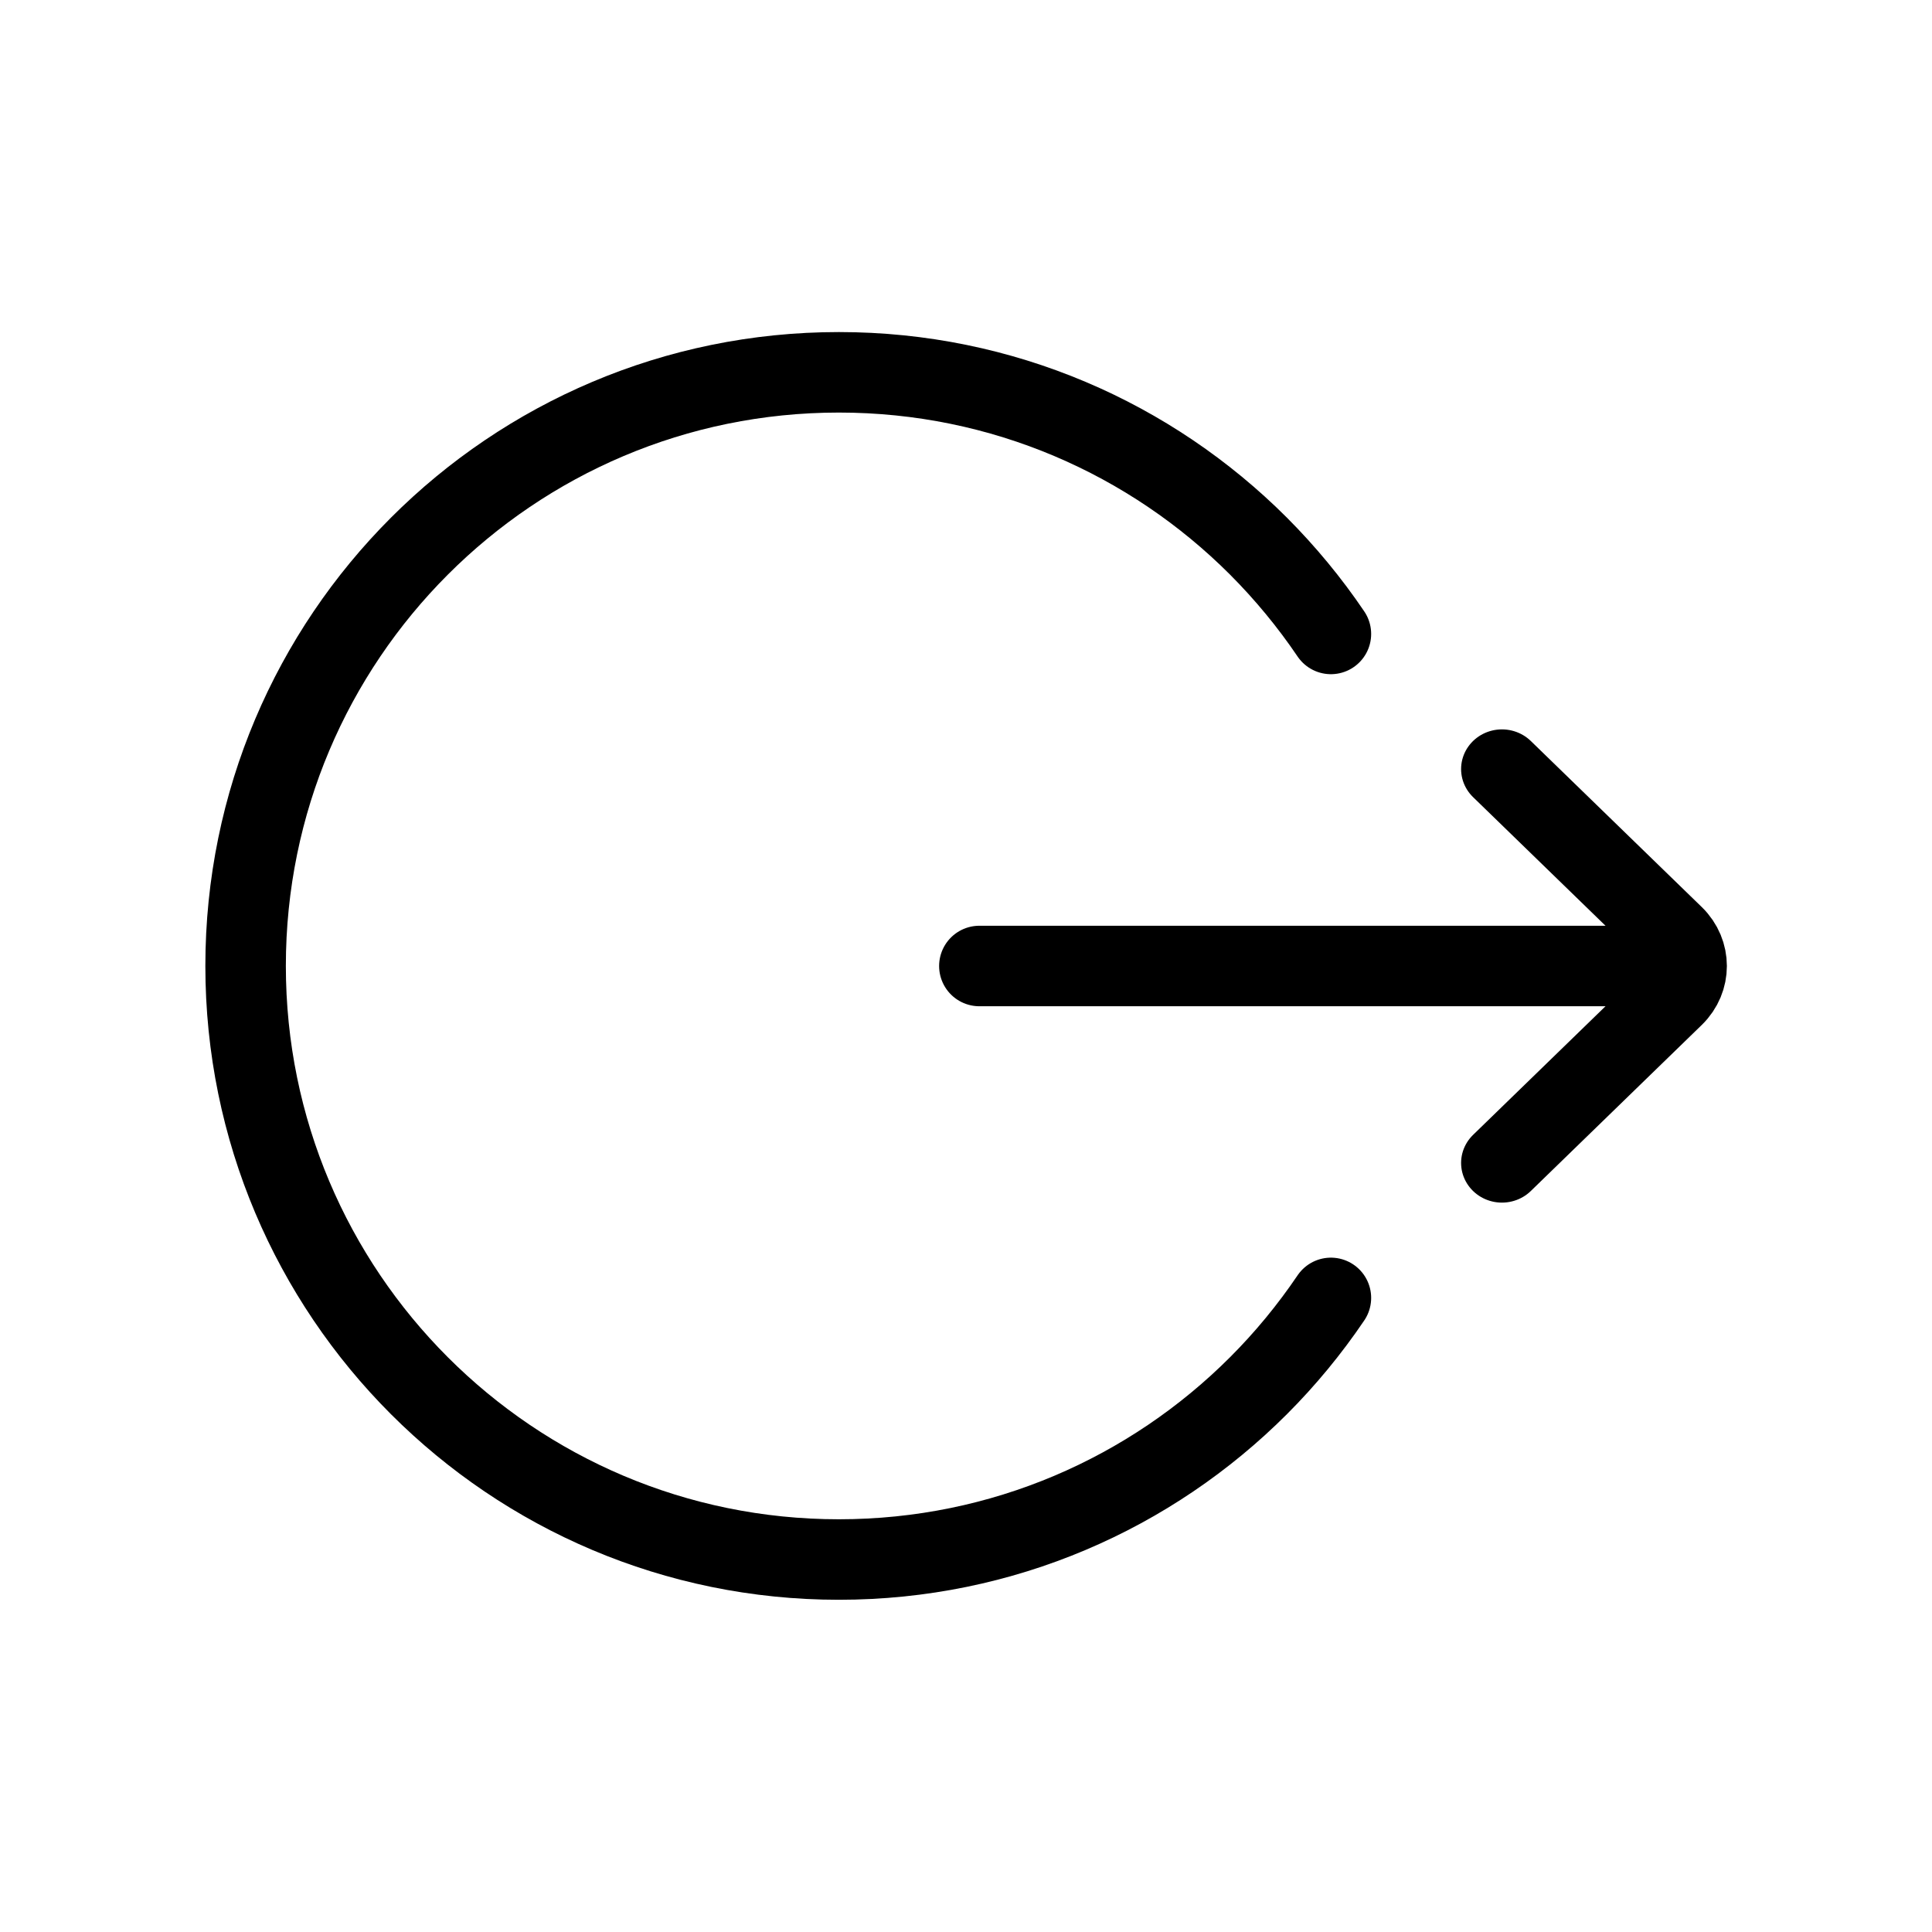
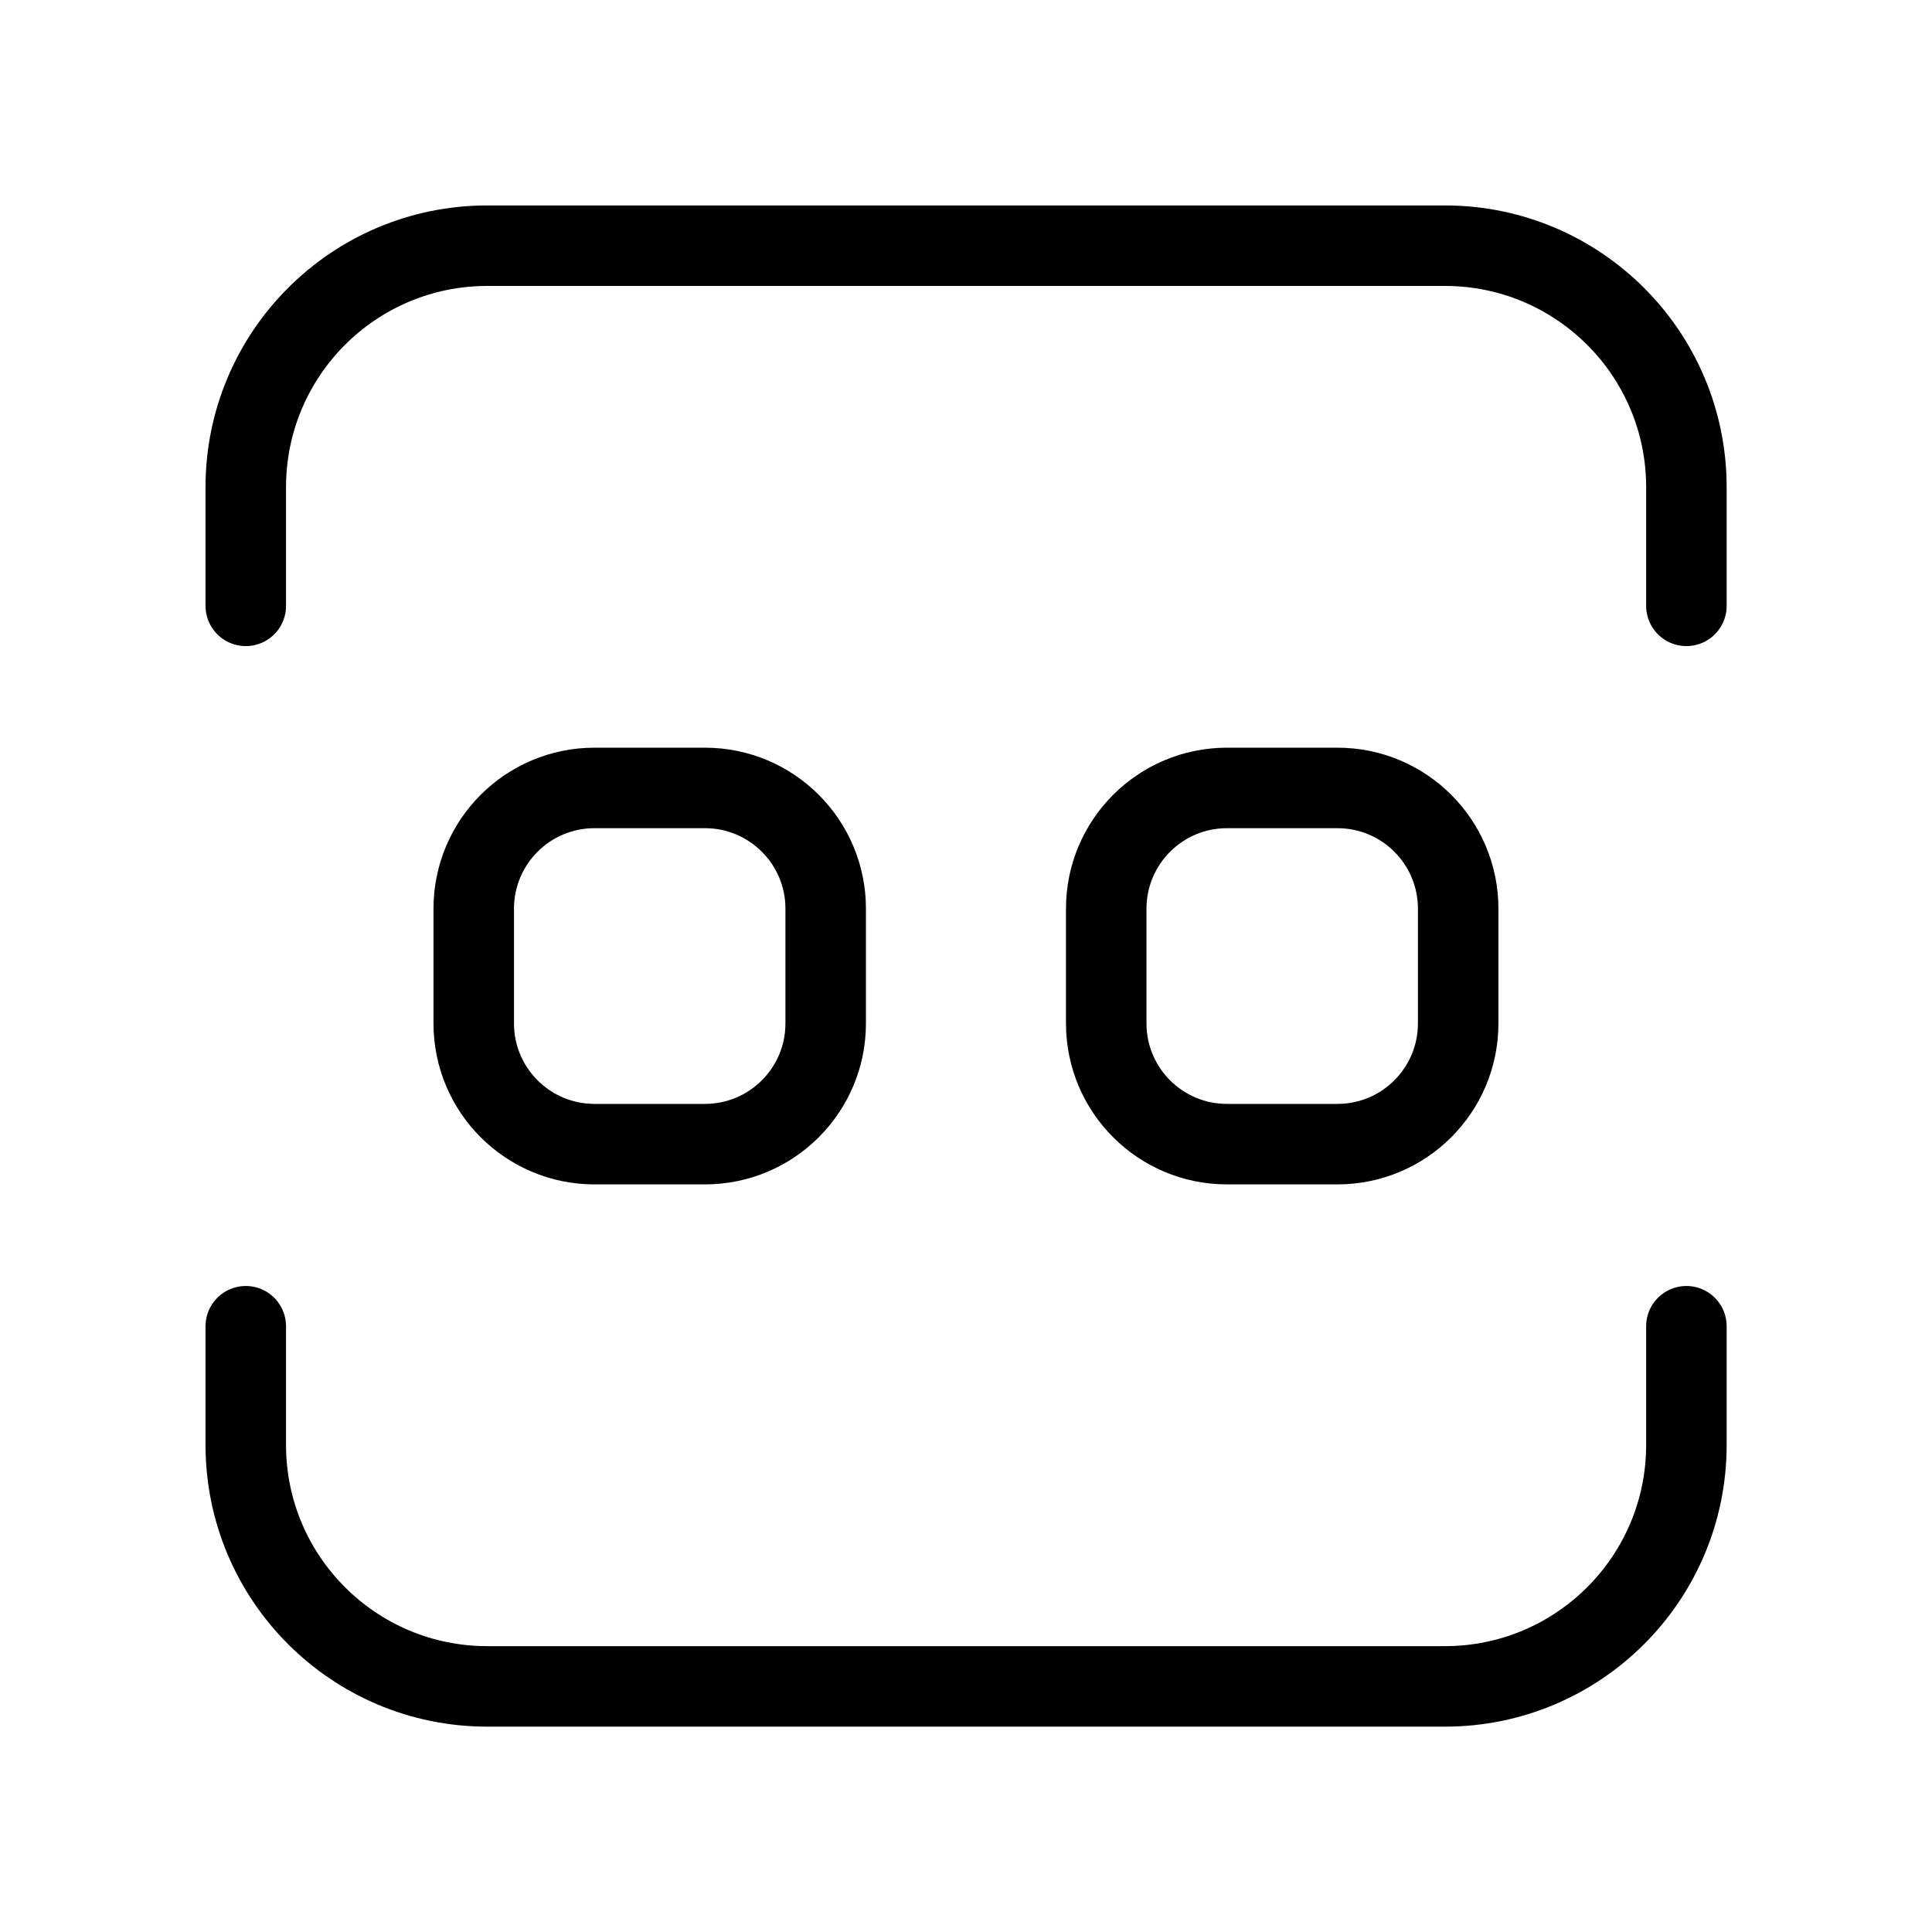
<svg xmlns="http://www.w3.org/2000/svg" width="24" height="24" viewBox="0 0 24 24" fill="none" stroke="currentColor" stroke-width="1.5" stroke-linecap="round" stroke-linejoin="round" version="1.1" id="svg2" xml:space="preserve">
  <defs id="defs2" />
-   <path d="m 7.566,5.5 -3.793,3.793 a 1,1 90 0 0 0,1.414 L 7.566,14.5" stroke="currentColor" stroke-width="1.25" stroke-linecap="round" stroke-linejoin="round" id="path1" style="stroke-width:1.813;stroke-dasharray:none" transform="matrix(-0.5597151,0,0,0.5436637,22.89243,6.563363)" />
-   <path d="M 20.594,12 H 12.166" stroke="currentColor" stroke-width="1.25" stroke-linecap="round" id="path2" style="stroke-width:1;stroke-dasharray:none" />
-   <path id="path3" style="stroke:#000000;stroke-width:1;stroke-miterlimit:83.9;paint-order:markers fill stroke" d="m 16.533,16.123 c -0.265,0.392 -0.567,0.758 -0.9,1.091 -0.667,0.667 -1.461,1.207 -2.343,1.58 -0.882,0.373 -1.851,0.579 -2.869,0.579 -4.071,0 -7.37,-3.301 -7.37,-7.374 0,-4.073 3.3,-7.374 7.37,-7.374 1.018,0 1.987,0.206 2.869,0.579 0.882,0.373 1.676,0.913 2.343,1.58 0.333,0.334 0.635,0.699 0.9,1.091" />
+   <path id="rect2" style="fill:none;stroke:#000000;stroke-width:1;stroke-miterlimit:83.9;paint-order:markers fill stroke" d="m 17.856,3.381 1.474,0 a 3,3 45 0 1 3,3 v 1.474 4.474 4.474 l 0,1.474 a 3,3 135 0 1 -3,3 H 17.856 m -8.949,0 H 7.433 a 3,3 45 0 1 -3,-3 V 16.804 12.33 7.856 6.381 a 3,3 135 0 1 3,-3 h 1.474" transform="matrix(0,-1,-1,0,24.33009,25.38204)" />
+   <rect style="fill:none;stroke:#000000;stroke-width:1;stroke-linecap:round;stroke-linejoin:round;stroke-miterlimit:83.9;stroke-dasharray:none;paint-order:markers fill stroke" id="rect3" width="4.425" height="4.372" x="-14.213" y="-18.114" ry="1.5" transform="matrix(0,-1,-1,0,0,0)" />
+   <rect style="fill:none;stroke:#000000;stroke-width:1;stroke-linecap:round;stroke-linejoin:round;stroke-miterlimit:83.9;stroke-dasharray:none;paint-order:markers fill stroke" id="rect3-9" width="4.425" height="4.372" x="-14.213" y="-10.257" ry="1.5" transform="matrix(0,-1,-1,0,0,0)" />
</svg>
